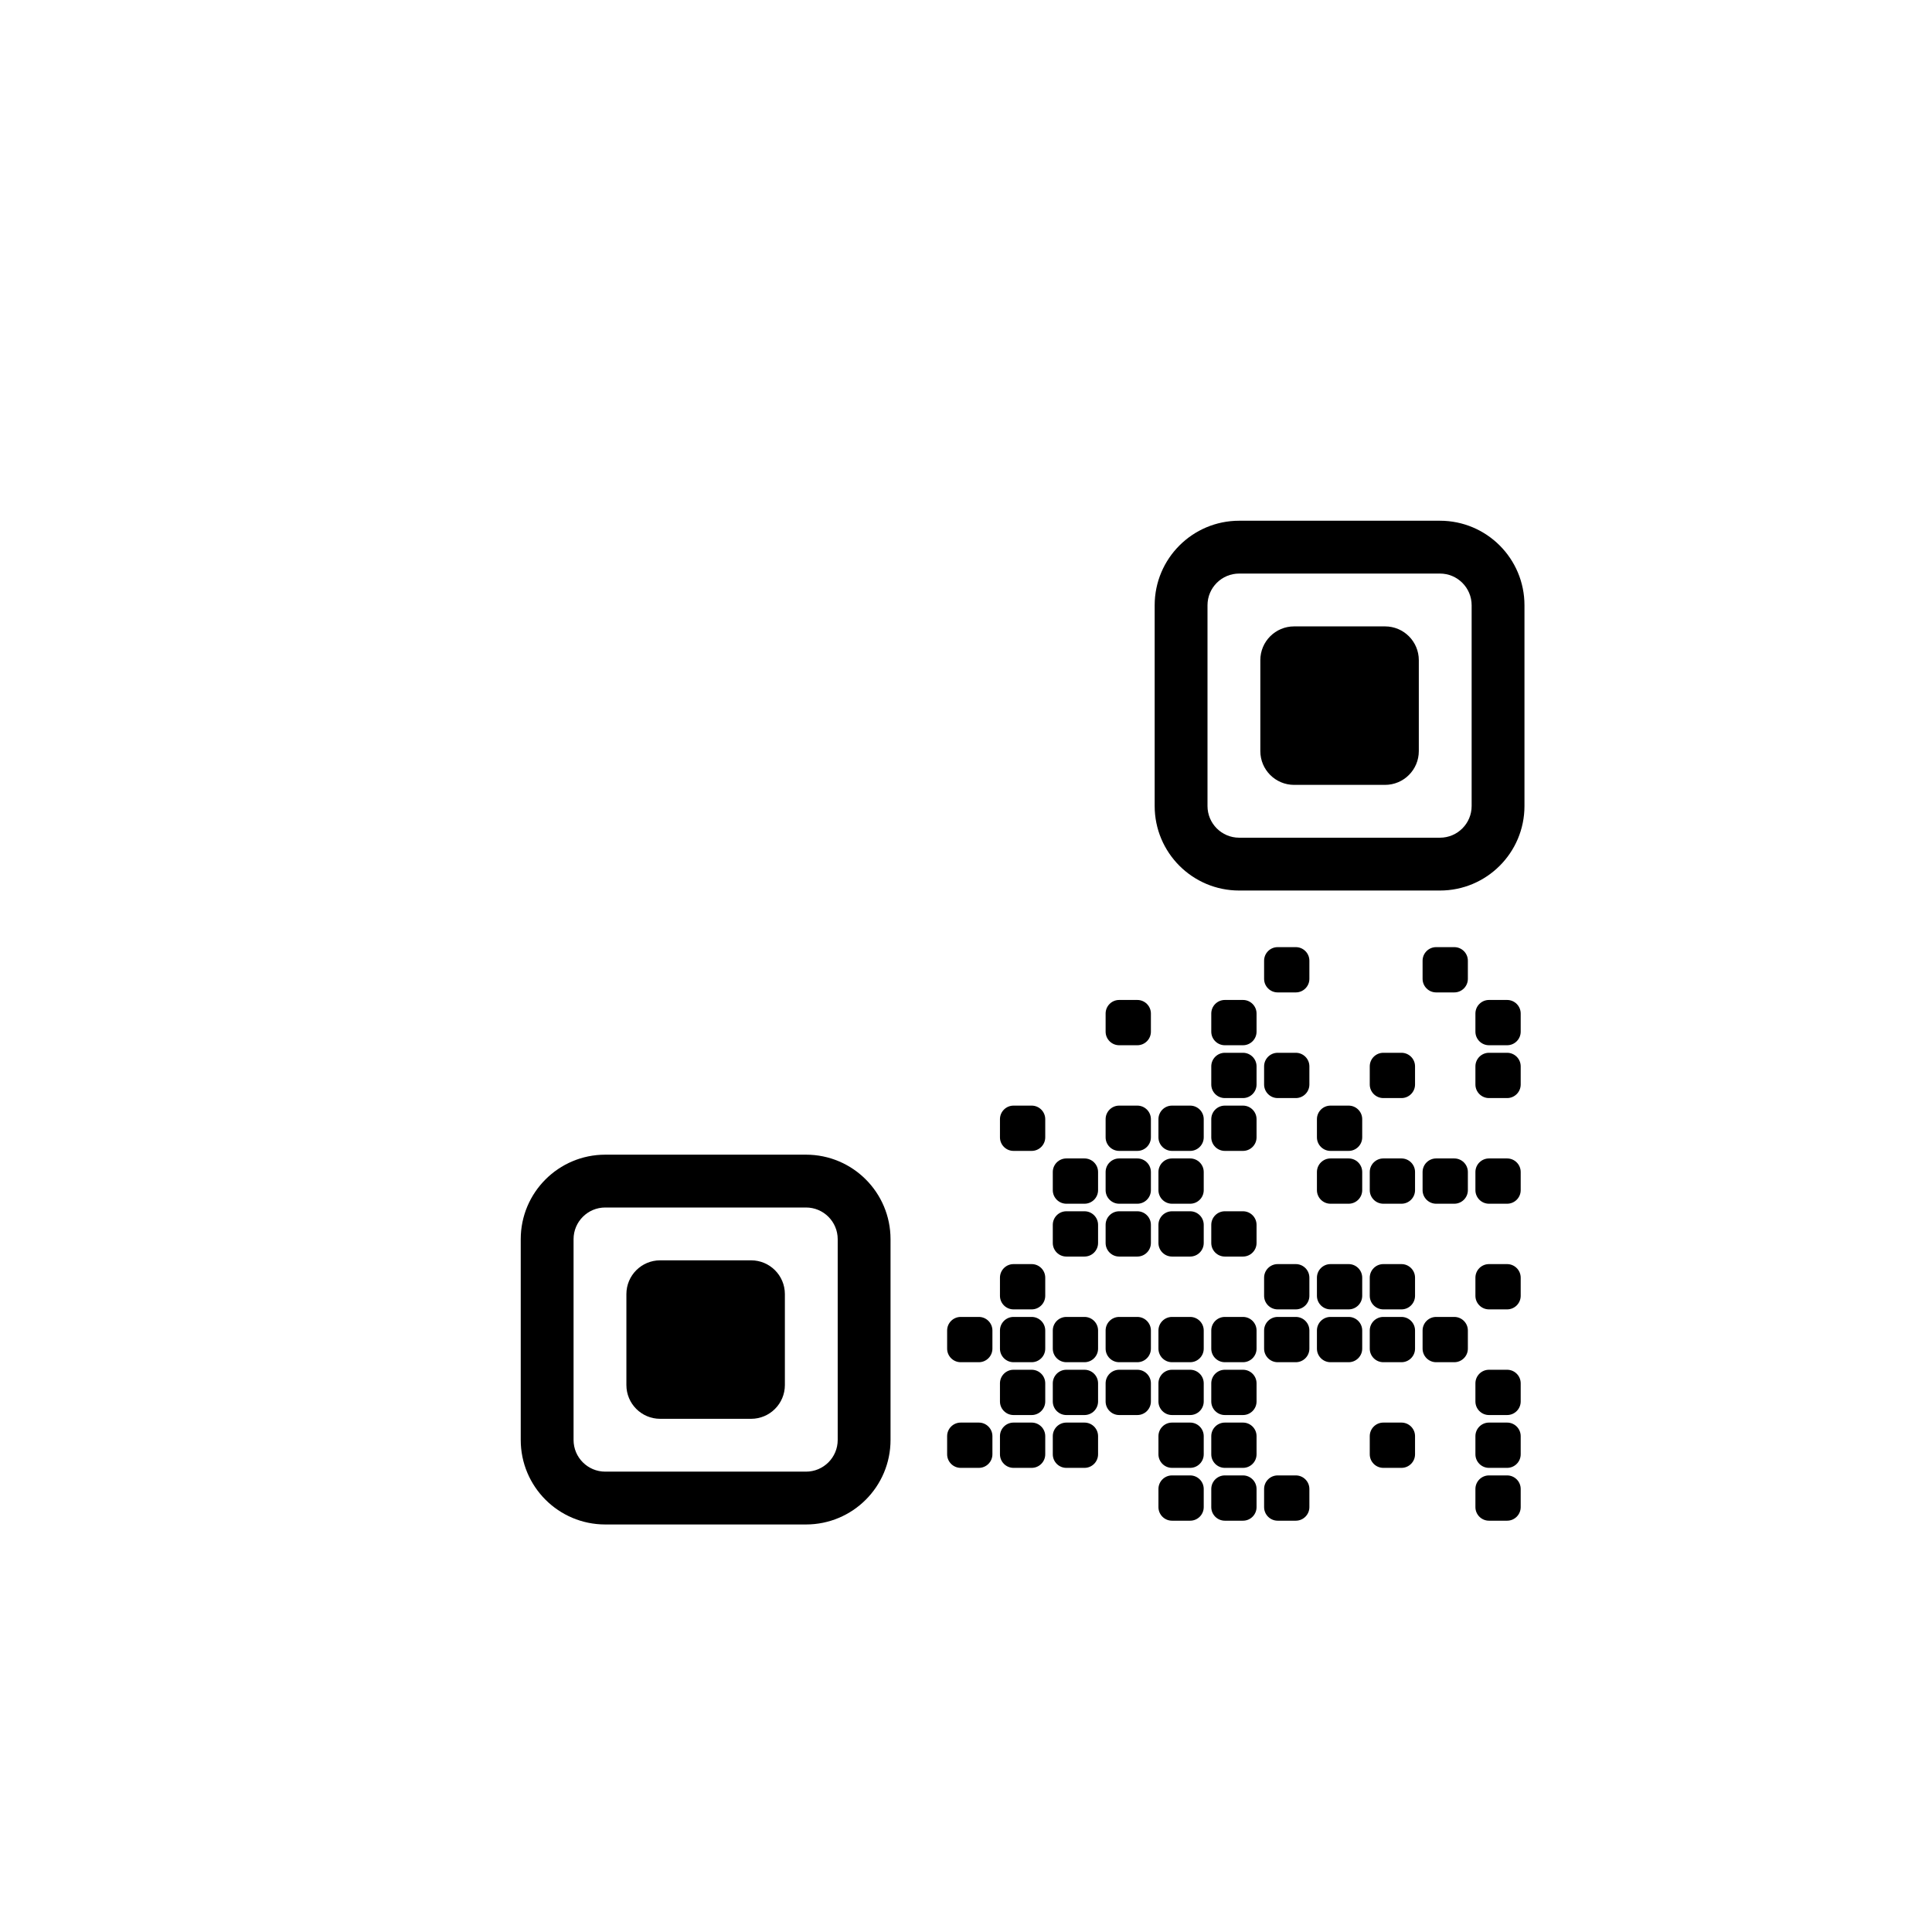
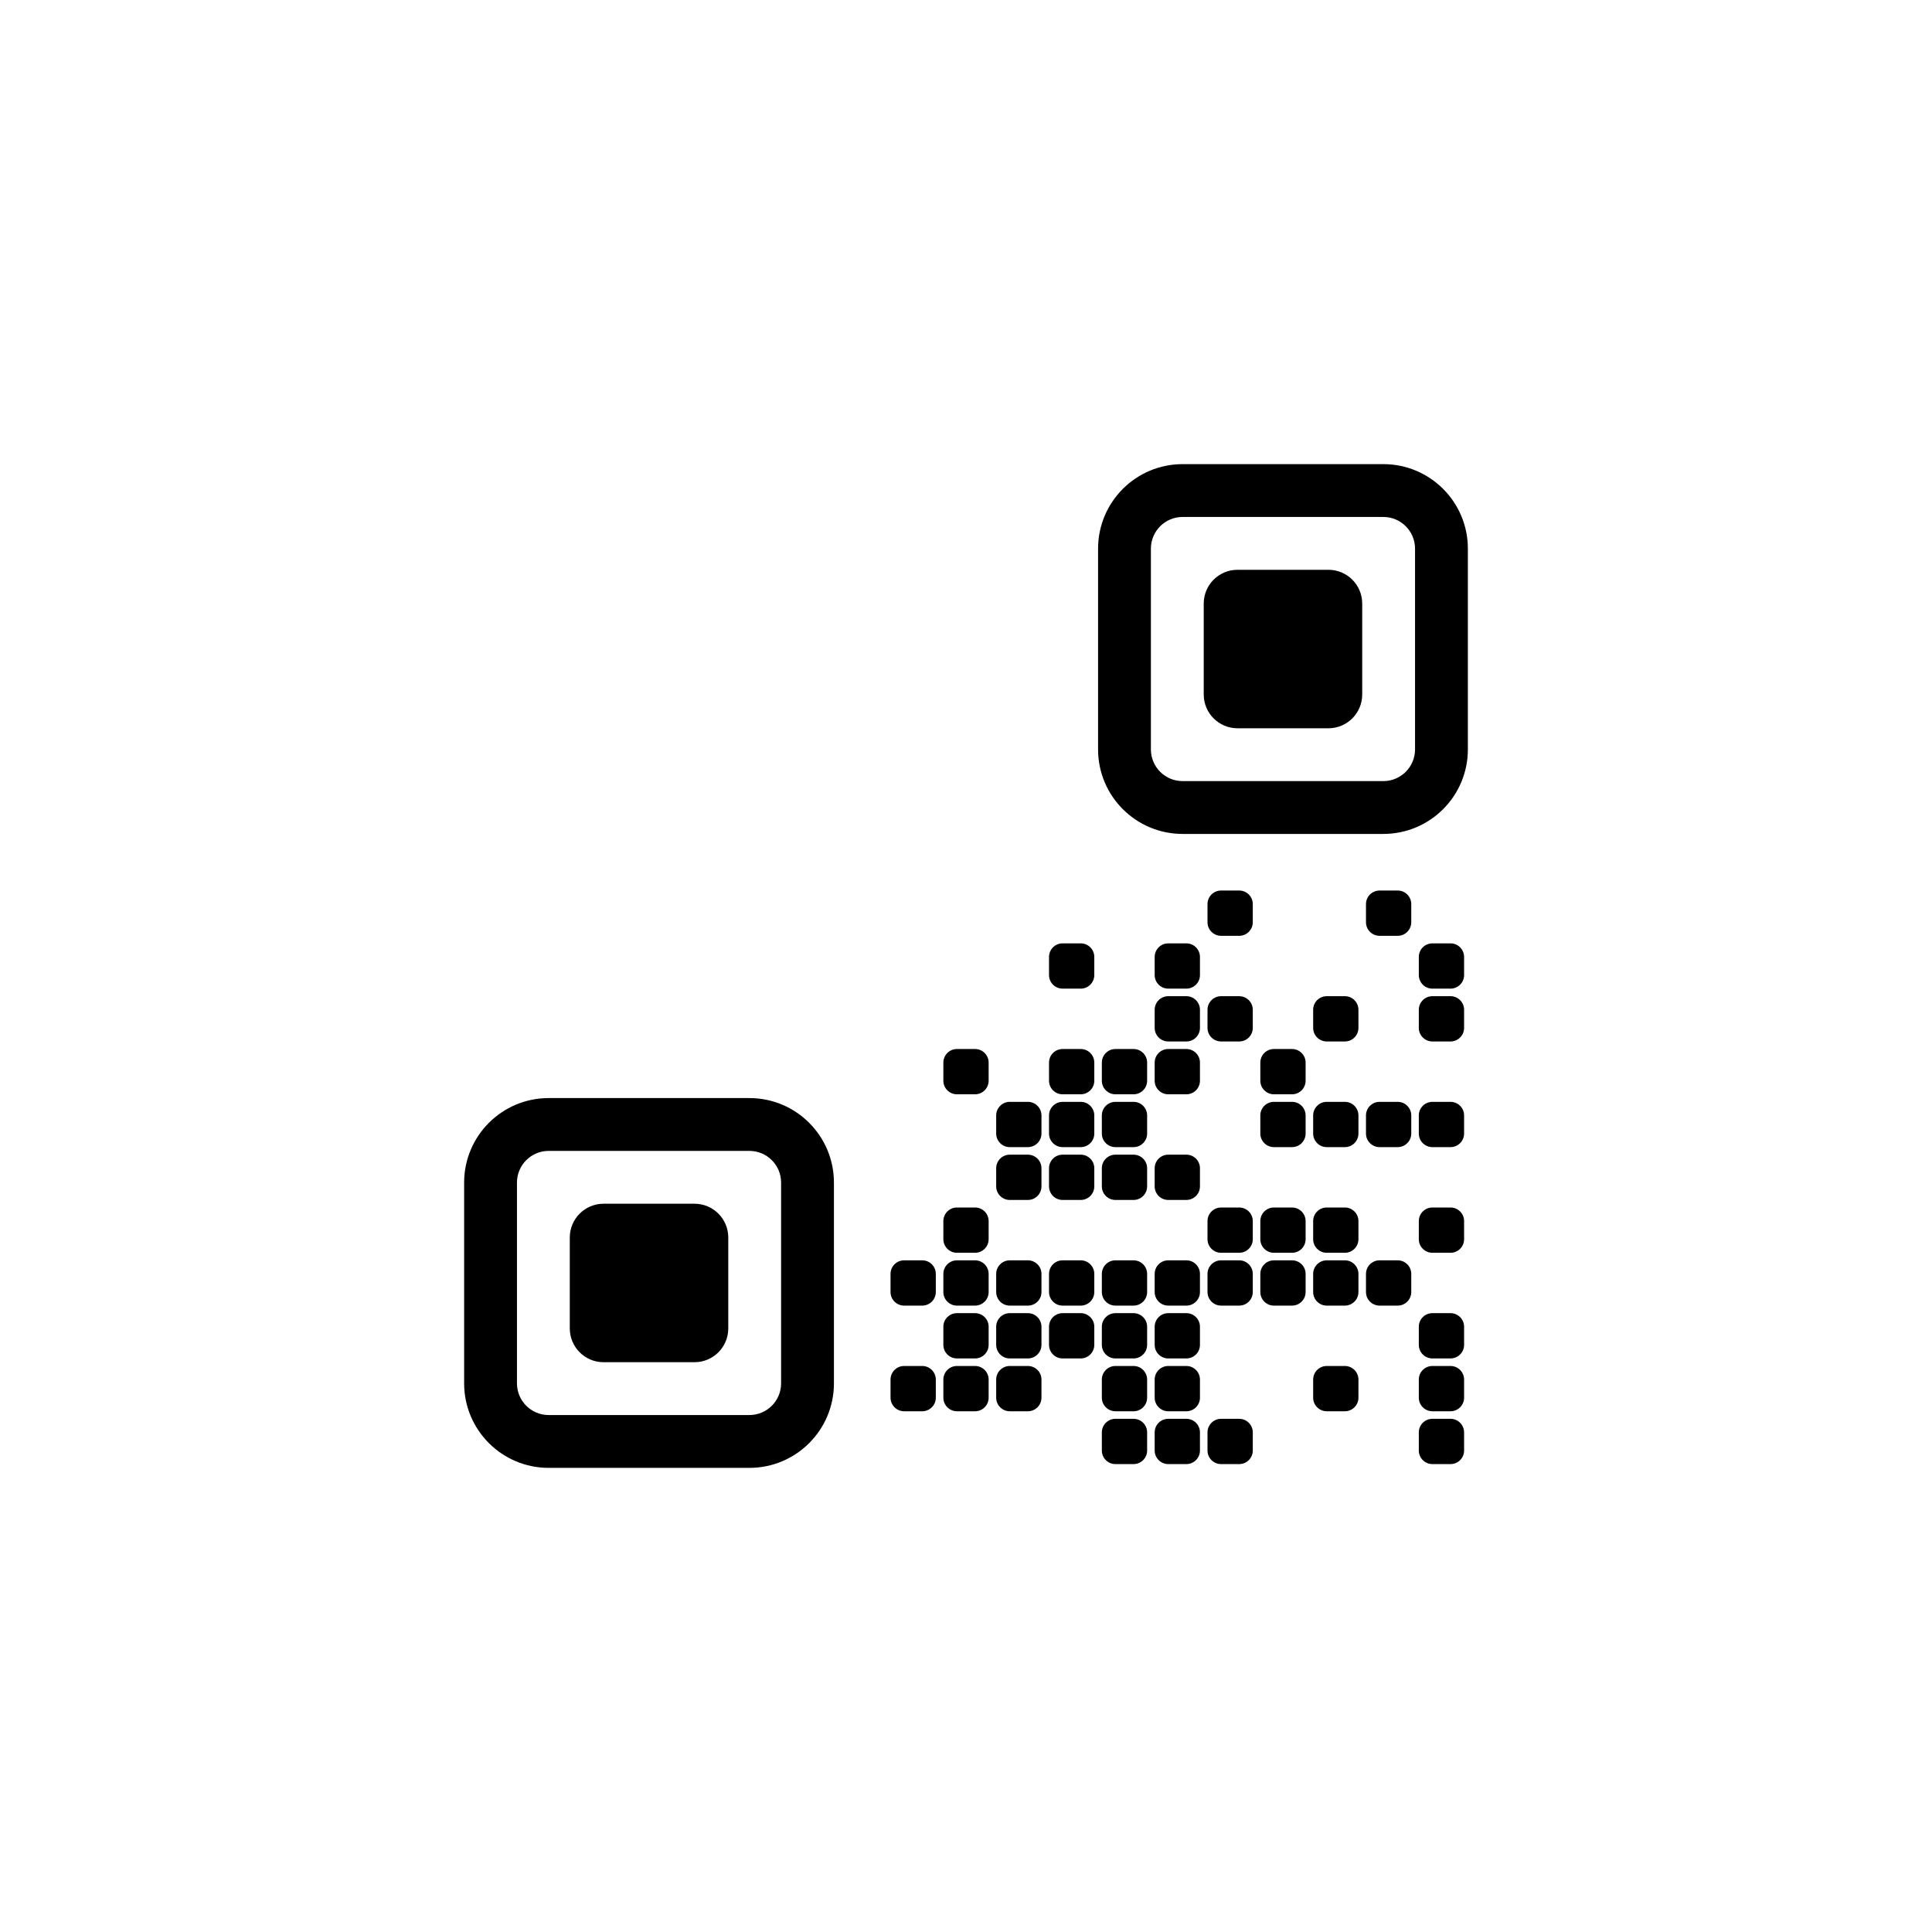
<svg xmlns="http://www.w3.org/2000/svg" width="1024" height="1024" viewBox="0 0 1024 1024">
-   <rect x="670.0" y="502.0" width="24.0" height="24.0" rx="7.2" fill="#000" />
-   <rect x="754.0" y="502.0" width="24.0" height="24.0" rx="7.2" fill="#000" />
-   <rect x="586.0" y="530.0" width="24.0" height="24.0" rx="7.2" fill="#000" />
-   <rect x="642.0" y="530.0" width="24.0" height="24.0" rx="7.2" fill="#000" />
-   <rect x="782.0" y="530.0" width="24.0" height="24.0" rx="7.2" fill="#000" />
-   <rect x="642.0" y="558.0" width="24.0" height="24.0" rx="7.2" fill="#000" />
-   <rect x="670.0" y="558.0" width="24.0" height="24.0" rx="7.2" fill="#000" />
-   <rect x="726.0" y="558.0" width="24.0" height="24.0" rx="7.2" fill="#000" />
-   <rect x="782.0" y="558.0" width="24.0" height="24.0" rx="7.2" fill="#000" />
-   <rect x="530.0" y="586.0" width="24.0" height="24.0" rx="7.2" fill="#000" />
-   <rect x="586.0" y="586.0" width="24.0" height="24.0" rx="7.2" fill="#000" />
-   <rect x="614.0" y="586.0" width="24.0" height="24.0" rx="7.2" fill="#000" />
-   <rect x="642.0" y="586.0" width="24.0" height="24.0" rx="7.2" fill="#000" />
-   <rect x="698.0" y="586.0" width="24.0" height="24.0" rx="7.2" fill="#000" />
-   <rect x="558.0" y="614.0" width="24.0" height="24.0" rx="7.2" fill="#000" />
-   <rect x="586.0" y="614.0" width="24.0" height="24.0" rx="7.2" fill="#000" />
-   <rect x="614.0" y="614.0" width="24.0" height="24.0" rx="7.2" fill="#000" />
-   <rect x="698.0" y="614.0" width="24.0" height="24.0" rx="7.2" fill="#000" />
-   <rect x="726.0" y="614.0" width="24.0" height="24.0" rx="7.2" fill="#000" />
-   <rect x="754.0" y="614.0" width="24.0" height="24.0" rx="7.2" fill="#000" />
-   <rect x="782.0" y="614.0" width="24.0" height="24.0" rx="7.2" fill="#000" />
-   <rect x="558.0" y="642.0" width="24.0" height="24.0" rx="7.2" fill="#000" />
-   <rect x="586.0" y="642.0" width="24.0" height="24.0" rx="7.2" fill="#000" />
-   <rect x="614.0" y="642.0" width="24.0" height="24.0" rx="7.2" fill="#000" />
-   <rect x="642.0" y="642.0" width="24.0" height="24.0" rx="7.2" fill="#000" />
-   <rect x="530.0" y="670.0" width="24.0" height="24.0" rx="7.2" fill="#000" />
-   <rect x="670.0" y="670.0" width="24.0" height="24.0" rx="7.2" fill="#000" />
-   <rect x="698.0" y="670.0" width="24.0" height="24.0" rx="7.2" fill="#000" />
-   <rect x="726.0" y="670.0" width="24.0" height="24.0" rx="7.2" fill="#000" />
-   <rect x="782.0" y="670.0" width="24.0" height="24.0" rx="7.2" fill="#000" />
-   <rect x="502.0" y="698.0" width="24.0" height="24.0" rx="7.2" fill="#000" />
-   <rect x="530.0" y="698.0" width="24.0" height="24.0" rx="7.2" fill="#000" />
-   <rect x="558.0" y="698.0" width="24.0" height="24.0" rx="7.2" fill="#000" />
-   <rect x="586.0" y="698.0" width="24.0" height="24.0" rx="7.2" fill="#000" />
-   <rect x="614.0" y="698.0" width="24.0" height="24.0" rx="7.2" fill="#000" />
-   <rect x="642.0" y="698.0" width="24.0" height="24.0" rx="7.2" fill="#000" />
-   <rect x="670.0" y="698.0" width="24.0" height="24.0" rx="7.2" fill="#000" />
-   <rect x="698.0" y="698.0" width="24.0" height="24.0" rx="7.2" fill="#000" />
-   <rect x="726.0" y="698.0" width="24.0" height="24.0" rx="7.2" fill="#000" />
-   <rect x="754.0" y="698.0" width="24.0" height="24.0" rx="7.2" fill="#000" />
-   <rect x="530.0" y="726.0" width="24.0" height="24.0" rx="7.2" fill="#000" />
-   <rect x="558.0" y="726.0" width="24.0" height="24.0" rx="7.2" fill="#000" />
-   <rect x="586.0" y="726.0" width="24.0" height="24.0" rx="7.2" fill="#000" />
-   <rect x="614.0" y="726.0" width="24.0" height="24.0" rx="7.2" fill="#000" />
-   <rect x="642.0" y="726.0" width="24.0" height="24.0" rx="7.2" fill="#000" />
-   <rect x="782.0" y="726.0" width="24.0" height="24.0" rx="7.2" fill="#000" />
-   <rect x="502.0" y="754.0" width="24.0" height="24.0" rx="7.2" fill="#000" />
-   <rect x="530.0" y="754.0" width="24.0" height="24.0" rx="7.2" fill="#000" />
-   <rect x="558.0" y="754.0" width="24.0" height="24.0" rx="7.2" fill="#000" />
-   <rect x="614.0" y="754.0" width="24.0" height="24.0" rx="7.2" fill="#000" />
-   <rect x="642.0" y="754.0" width="24.0" height="24.0" rx="7.2" fill="#000" />
-   <rect x="726.0" y="754.0" width="24.0" height="24.0" rx="7.2" fill="#000" />
-   <rect x="782.0" y="754.0" width="24.0" height="24.0" rx="7.2" fill="#000" />
-   <rect x="614.0" y="782.0" width="24.0" height="24.0" rx="7.2" fill="#000" />
-   <rect x="642.0" y="782.0" width="24.0" height="24.0" rx="7.2" fill="#000" />
-   <rect x="670.0" y="782.0" width="24.0" height="24.0" rx="7.2" fill="#000" />
-   <rect x="782.0" y="782.0" width="24.0" height="24.0" rx="7.2" fill="#000" />
+   <rect x="640.0" y="472.0" width="24.0" height="24.0" rx="7.2" fill="#000" />
+   <rect x="724.0" y="472.0" width="24.0" height="24.0" rx="7.2" fill="#000" />
+   <rect x="556.0" y="500.0" width="24.0" height="24.0" rx="7.2" fill="#000" />
+   <rect x="612.0" y="500.0" width="24.0" height="24.0" rx="7.2" fill="#000" />
+   <rect x="752.0" y="500.0" width="24.0" height="24.0" rx="7.2" fill="#000" />
+   <rect x="612.0" y="528.0" width="24.0" height="24.0" rx="7.2" fill="#000" />
+   <rect x="640.0" y="528.0" width="24.0" height="24.0" rx="7.2" fill="#000" />
+   <rect x="696.0" y="528.0" width="24.0" height="24.0" rx="7.2" fill="#000" />
+   <rect x="752.0" y="528.0" width="24.0" height="24.0" rx="7.2" fill="#000" />
+   <rect x="500.0" y="556.0" width="24.0" height="24.0" rx="7.2" fill="#000" />
+   <rect x="556.0" y="556.0" width="24.0" height="24.0" rx="7.2" fill="#000" />
+   <rect x="584.0" y="556.0" width="24.0" height="24.0" rx="7.2" fill="#000" />
+   <rect x="612.0" y="556.0" width="24.0" height="24.0" rx="7.2" fill="#000" />
+   <rect x="668.0" y="556.0" width="24.0" height="24.0" rx="7.2" fill="#000" />
+   <rect x="528.0" y="584.0" width="24.0" height="24.0" rx="7.2" fill="#000" />
+   <rect x="556.0" y="584.0" width="24.0" height="24.0" rx="7.2" fill="#000" />
+   <rect x="584.0" y="584.0" width="24.0" height="24.0" rx="7.2" fill="#000" />
+   <rect x="668.0" y="584.0" width="24.0" height="24.0" rx="7.2" fill="#000" />
+   <rect x="696.0" y="584.0" width="24.0" height="24.0" rx="7.2" fill="#000" />
+   <rect x="724.0" y="584.0" width="24.0" height="24.0" rx="7.2" fill="#000" />
+   <rect x="752.0" y="584.0" width="24.0" height="24.0" rx="7.2" fill="#000" />
+   <rect x="528.0" y="612.0" width="24.0" height="24.0" rx="7.2" fill="#000" />
+   <rect x="556.0" y="612.0" width="24.0" height="24.0" rx="7.2" fill="#000" />
+   <rect x="584.0" y="612.0" width="24.0" height="24.0" rx="7.2" fill="#000" />
+   <rect x="612.0" y="612.0" width="24.0" height="24.0" rx="7.2" fill="#000" />
+   <rect x="500.0" y="640.0" width="24.0" height="24.0" rx="7.2" fill="#000" />
+   <rect x="640.0" y="640.0" width="24.0" height="24.0" rx="7.2" fill="#000" />
+   <rect x="668.0" y="640.0" width="24.0" height="24.0" rx="7.2" fill="#000" />
+   <rect x="696.0" y="640.0" width="24.0" height="24.0" rx="7.2" fill="#000" />
+   <rect x="752.0" y="640.0" width="24.0" height="24.0" rx="7.2" fill="#000" />
+   <rect x="472.0" y="668.0" width="24.0" height="24.0" rx="7.2" fill="#000" />
+   <rect x="500.0" y="668.0" width="24.0" height="24.0" rx="7.2" fill="#000" />
+   <rect x="528.0" y="668.0" width="24.0" height="24.0" rx="7.2" fill="#000" />
+   <rect x="556.0" y="668.0" width="24.0" height="24.0" rx="7.2" fill="#000" />
+   <rect x="584.0" y="668.0" width="24.0" height="24.0" rx="7.2" fill="#000" />
+   <rect x="612.0" y="668.0" width="24.0" height="24.0" rx="7.2" fill="#000" />
+   <rect x="640.0" y="668.0" width="24.0" height="24.0" rx="7.2" fill="#000" />
+   <rect x="668.0" y="668.0" width="24.0" height="24.0" rx="7.2" fill="#000" />
+   <rect x="696.0" y="668.0" width="24.0" height="24.0" rx="7.2" fill="#000" />
+   <rect x="724.0" y="668.0" width="24.0" height="24.0" rx="7.2" fill="#000" />
+   <rect x="500.0" y="696.0" width="24.0" height="24.0" rx="7.2" fill="#000" />
+   <rect x="528.0" y="696.0" width="24.0" height="24.0" rx="7.2" fill="#000" />
+   <rect x="556.0" y="696.0" width="24.0" height="24.0" rx="7.2" fill="#000" />
+   <rect x="584.0" y="696.0" width="24.0" height="24.0" rx="7.2" fill="#000" />
+   <rect x="612.0" y="696.0" width="24.0" height="24.0" rx="7.2" fill="#000" />
+   <rect x="752.0" y="696.0" width="24.0" height="24.0" rx="7.2" fill="#000" />
+   <rect x="472.0" y="724.0" width="24.0" height="24.0" rx="7.2" fill="#000" />
+   <rect x="500.0" y="724.0" width="24.0" height="24.0" rx="7.2" fill="#000" />
+   <rect x="528.0" y="724.0" width="24.0" height="24.0" rx="7.2" fill="#000" />
+   <rect x="584.0" y="724.0" width="24.0" height="24.0" rx="7.2" fill="#000" />
+   <rect x="612.0" y="724.0" width="24.0" height="24.0" rx="7.2" fill="#000" />
+   <rect x="696.0" y="724.0" width="24.0" height="24.0" rx="7.2" fill="#000" />
+   <rect x="752.0" y="724.0" width="24.0" height="24.0" rx="7.2" fill="#000" />
+   <rect x="584.0" y="752.0" width="24.0" height="24.0" rx="7.2" fill="#000" />
+   <rect x="612.0" y="752.0" width="24.0" height="24.0" rx="7.2" fill="#000" />
+   <rect x="640.0" y="752.0" width="24.0" height="24.0" rx="7.2" fill="#000" />
+   <rect x="752.0" y="752.0" width="24.0" height="24.0" rx="7.2" fill="#000" />
  <g>
-     <path fill-rule="evenodd" fill="#000" d="M656.8,276.0 H763.2 A44.8,44.8 0 0 1 808.0,320.8 V427.2 A44.8,44.8 0 0 1 763.2,472.0 H656.8 A44.8,44.8 0 0 1 612.0,427.2 V320.8 A44.8,44.8 0 0 1 656.8,276.0 Z M656.8,304.0 H763.2 A16.8,16.8 0 0 1 780.0,320.8 V427.2 A16.8,16.8 0 0 1 763.2,444.0 H656.8 A16.8,16.8 0 0 1 640.0,427.2 V320.8 A16.8,16.8 0 0 1 656.8,304.0 Z" />
-     <rect x="668.0" y="332.0" width="84.0" height="84.0" rx="17.9" fill="#000" />
+     <path fill-rule="evenodd" fill="#000" d="M626.8,246.0 H733.2 A44.8,44.8 0 0 1 778.0,290.8 V397.2 A44.8,44.8 0 0 1 733.2,442.0 H626.8 A44.8,44.8 0 0 1 582.0,397.2 V290.8 A44.8,44.8 0 0 1 626.8,246.0 Z M626.8,274.0 H733.2 A16.8,16.8 0 0 1 750.0,290.8 V397.2 A16.8,16.8 0 0 1 733.2,414.0 H626.8 A16.8,16.8 0 0 1 610.0,397.2 V290.8 A16.8,16.8 0 0 1 626.8,274.0 Z" />
+     <rect x="638.0" y="302.0" width="84.0" height="84.0" rx="17.9" fill="#000" />
  </g>
  <g>
-     <path fill-rule="evenodd" fill="#000" d="M320.8,612.0 H427.2 A44.8,44.8 0 0 1 472.0,656.8 V763.2 A44.8,44.8 0 0 1 427.2,808.0 H320.8 A44.8,44.8 0 0 1 276.0,763.2 V656.8 A44.8,44.8 0 0 1 320.8,612.0 Z M320.8,640.0 H427.2 A16.8,16.8 0 0 1 444.0,656.8 V763.2 A16.8,16.8 0 0 1 427.2,780.0 H320.8 A16.8,16.8 0 0 1 304.0,763.2 V656.8 A16.8,16.8 0 0 1 320.8,640.0 Z" />
-     <rect x="332.0" y="668.0" width="84.0" height="84.0" rx="17.9" fill="#000" />
+     <path fill-rule="evenodd" fill="#000" d="M290.8,582.0 H397.2 A44.8,44.8 0 0 1 442.0,626.8 V733.2 A44.8,44.8 0 0 1 397.2,778.0 H290.8 A44.8,44.8 0 0 1 246.0,733.2 V626.8 A44.8,44.8 0 0 1 290.8,582.0 Z M290.8,610.0 H397.2 A16.8,16.8 0 0 1 414.0,626.8 V733.2 A16.8,16.8 0 0 1 397.2,750.0 H290.8 A16.8,16.8 0 0 1 274.0,733.2 V626.8 A16.8,16.8 0 0 1 290.8,610.0 Z" />
+     <rect x="302.0" y="638.0" width="84.0" height="84.0" rx="17.9" fill="#000" />
  </g>
</svg>
